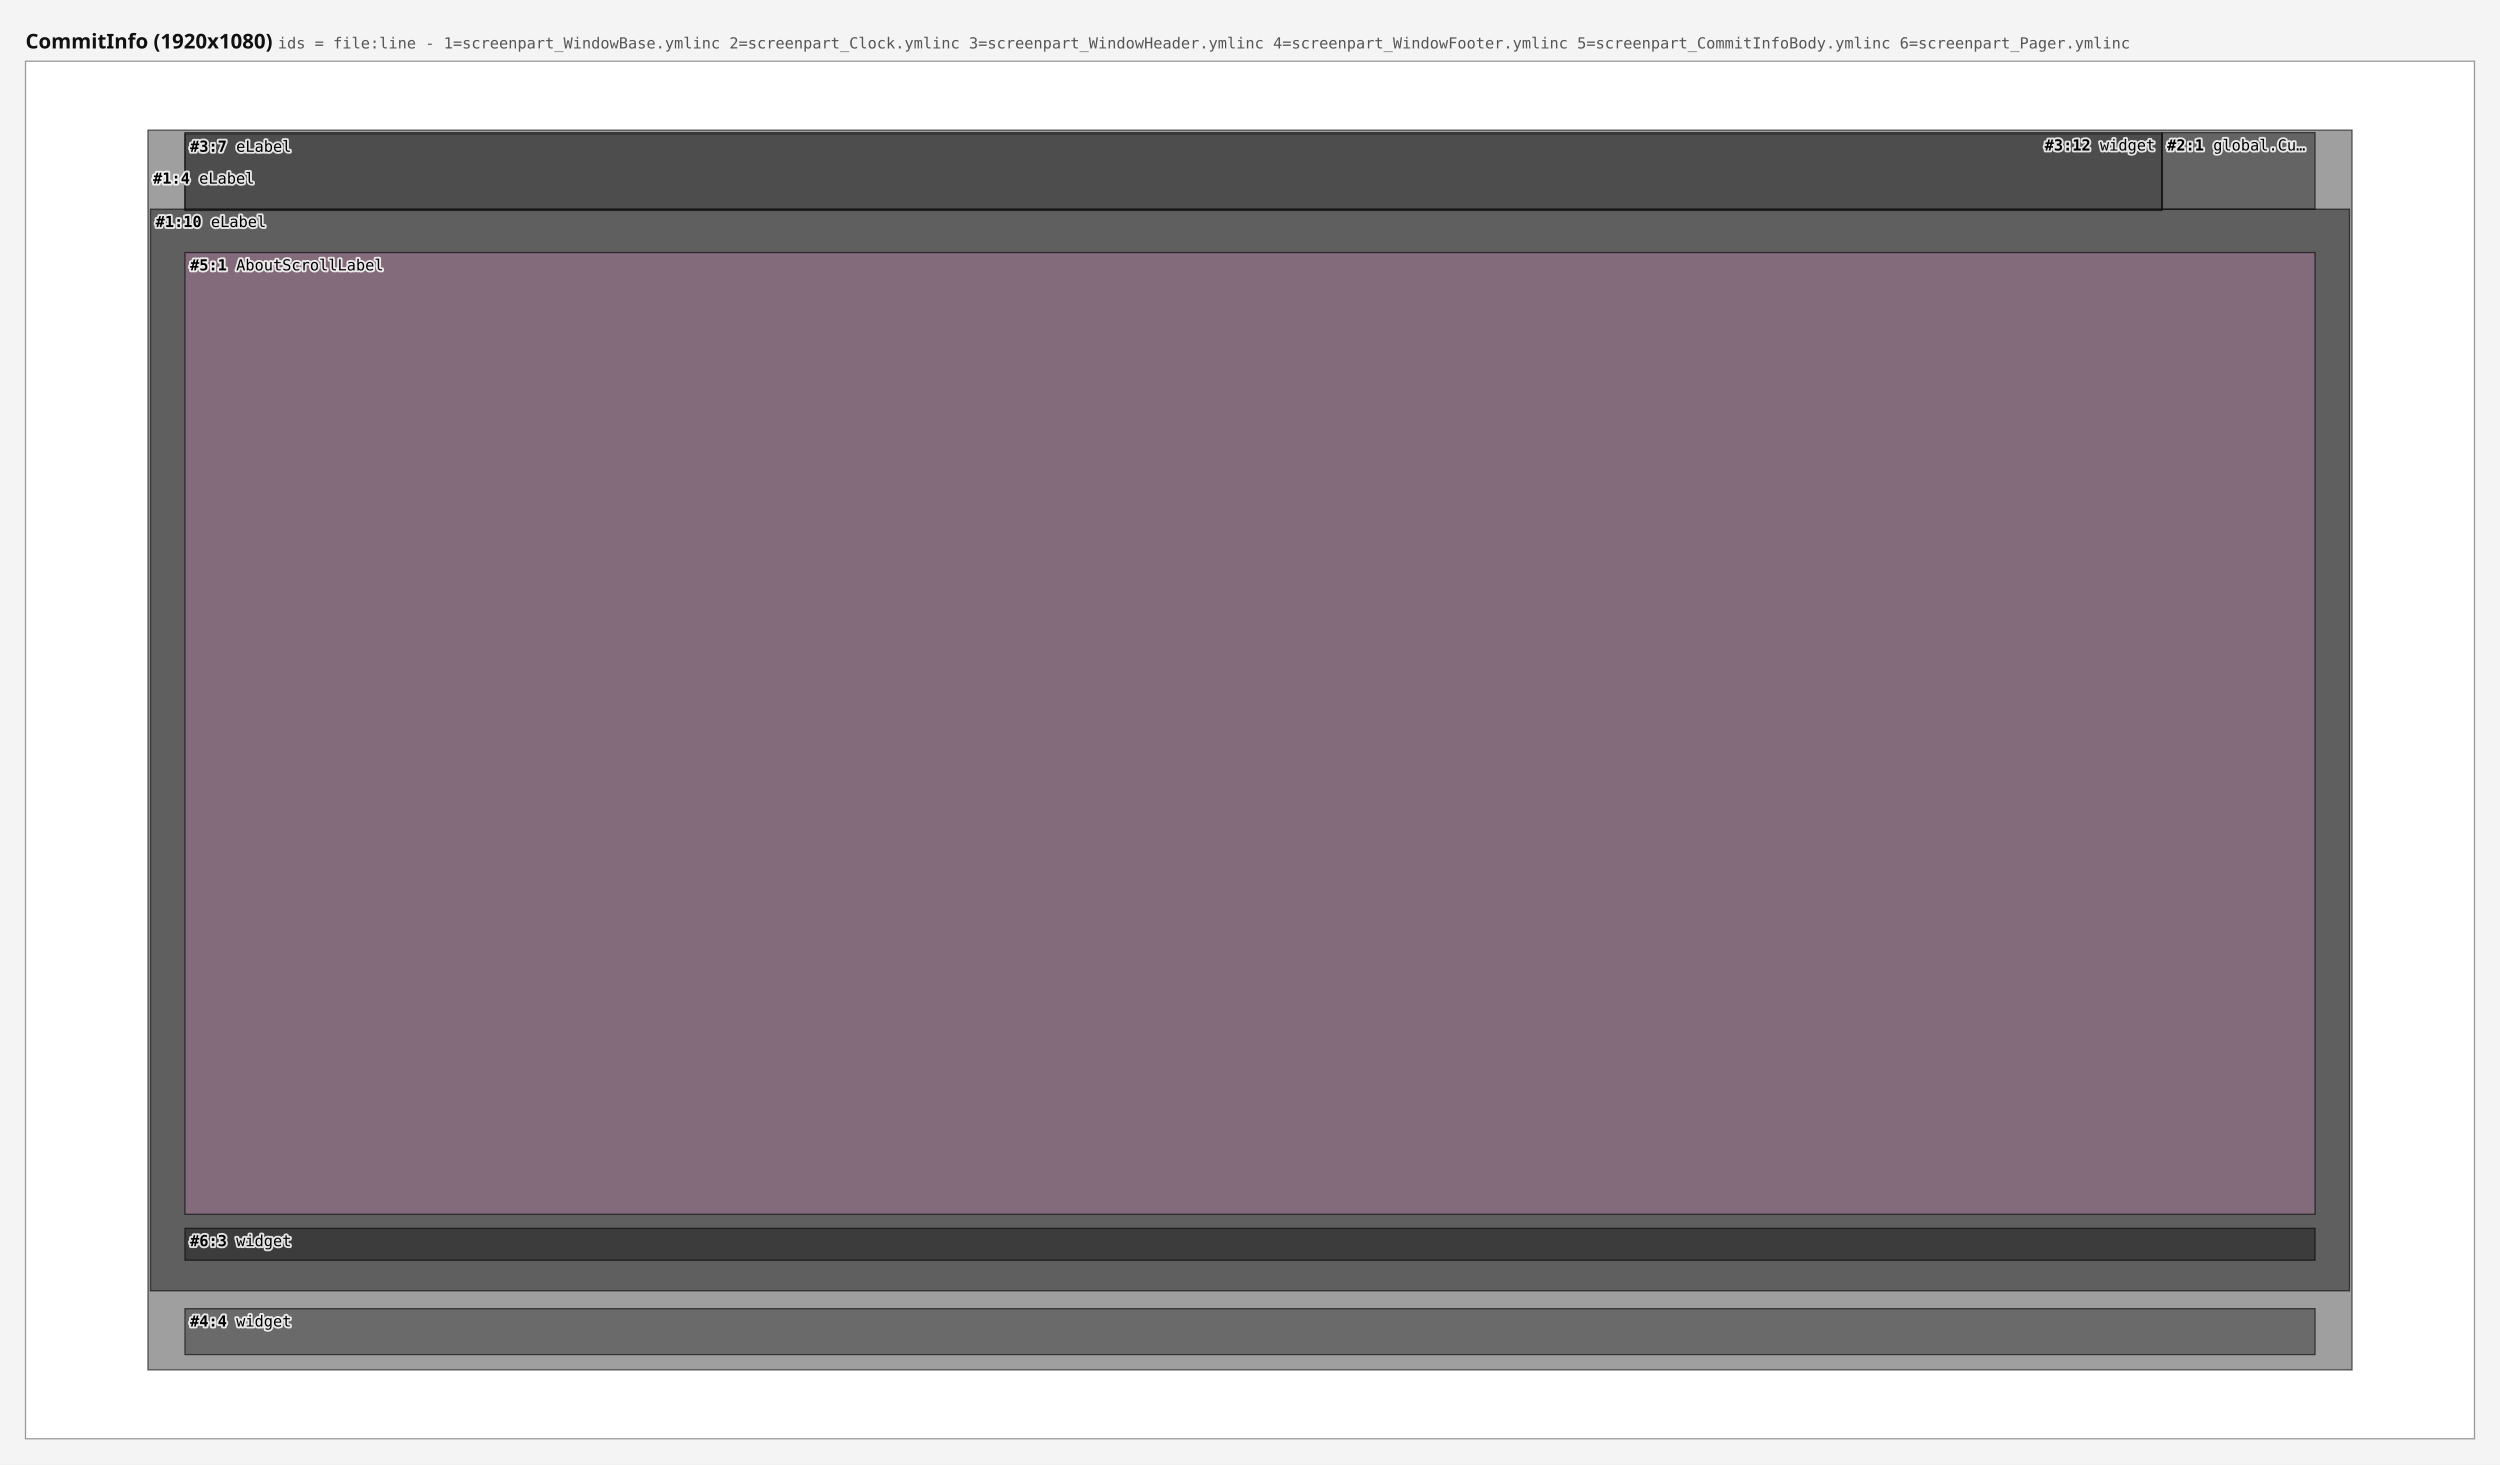
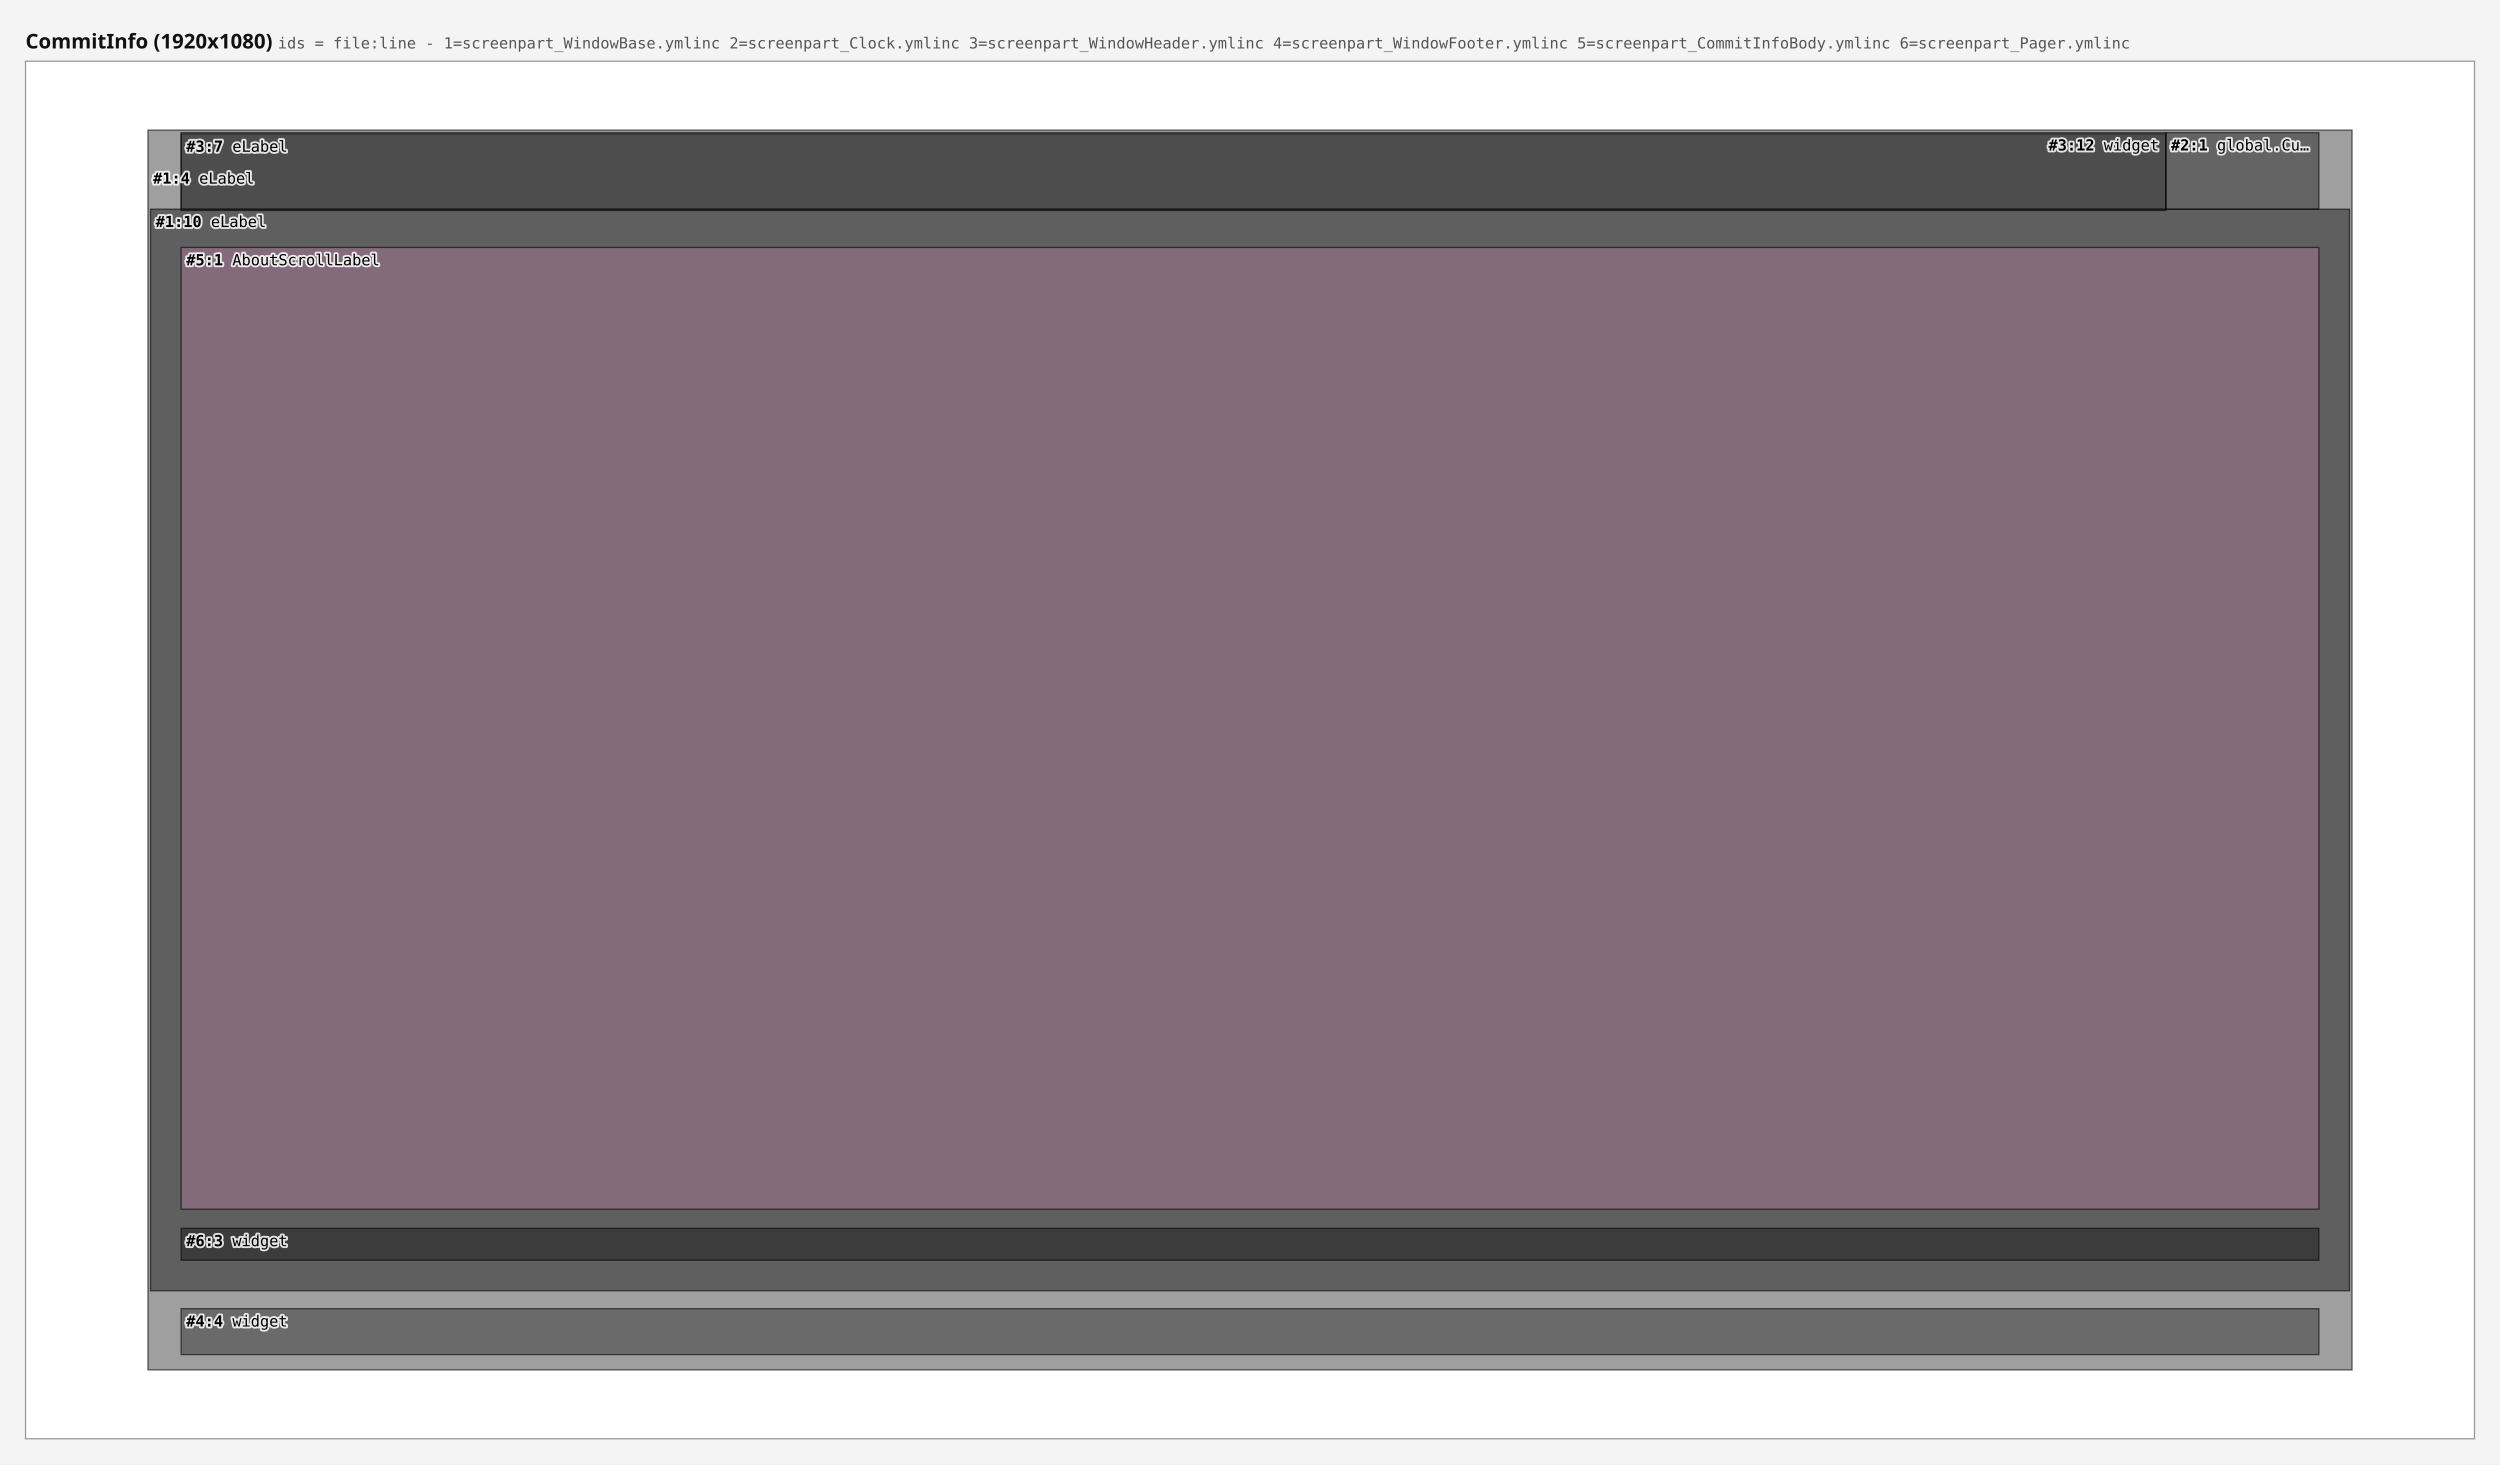
<svg xmlns="http://www.w3.org/2000/svg" width="1960" height="1148" viewBox="0 0 1960 1148">
  <rect x="0" y="0" width="1960" height="1148" fill="#f4f4f4" />
  <text x="20" y="38" font-family="sans-serif" font-size="16" font-weight="bold" fill="#111111">CommitInfo (1920x1080) <tspan font-family="monospace" font-size="12" font-weight="normal" fill="#555555">ids = file:line - 1=screenpart_WindowBase.ymlinc  2=screenpart_Clock.ymlinc  3=screenpart_WindowHeader.ymlinc  4=screenpart_WindowFooter.ymlinc  5=screenpart_CommitInfoBody.ymlinc  6=screenpart_Pager.ymlinc</tspan>
  </text>
  <g data-screen="0" transform="translate(20,48)">
    <rect x="0" y="0" width="1920" height="1080" fill="#ffffff" stroke="#999999" stroke-width="1" />
    <rect data-ref="0:0" data-src="screenpart_WindowBase.ymlinc:4" x="96" y="54" width="1728" height="972" fill="#2c2c2c" fill-opacity="0.45" stroke="#000000" stroke-opacity="0.6" stroke-width="1" />
    <rect data-ref="0:1" data-src="screenpart_WindowBase.ymlinc:10" x="98" y="116" width="1724" height="848" fill="#121212" fill-opacity="0.45" stroke="#000000" stroke-opacity="0.6" stroke-width="1" />
-     <rect data-ref="0:7" data-src="screenpart_Pager.ymlinc:3" x="125" y="915" width="1670" height="25" fill="#121212" fill-opacity="0.45" stroke="#000000" stroke-opacity="0.6" stroke-width="1" />
-     <rect data-ref="0:6" data-src="screenpart_CommitInfoBody.ymlinc:1" x="125" y="150" width="1670" height="754" fill="#b07aa1" fill-opacity="0.45" stroke="#000000" stroke-opacity="0.6" stroke-width="1" />
-     <rect data-ref="0:5" data-src="screenpart_WindowFooter.ymlinc:4" x="125" y="978" width="1670" height="36" fill="#2c2c2c" fill-opacity="0.45" stroke="#000000" stroke-opacity="0.6" stroke-width="1" />
-     <rect data-ref="0:3" data-src="screenpart_WindowHeader.ymlinc:7" x="125" y="57" width="1550" height="60" fill="#2c2c2c" fill-opacity="0.45" stroke="#000000" stroke-opacity="0.6" stroke-width="1" />
-     <rect data-ref="0:2" data-src="screenpart_Clock.ymlinc:1" x="1675" y="56" width="120" height="60" fill="#1d1d1d" fill-opacity="0.45" stroke="#000000" stroke-opacity="0.6" stroke-width="1" />
-     <rect data-ref="0:4" data-src="screenpart_WindowHeader.ymlinc:12" x="125" y="56" width="1550" height="60" fill="#2c2c2c" fill-opacity="0.45" stroke="#000000" stroke-opacity="0.6" stroke-width="1" />
+     <rect data-ref="0:7" data-src="screenpart_Pager.ymlinc:3" x="122" y="915" width="1676" height="25" fill="#121212" fill-opacity="0.45" stroke="#000000" stroke-opacity="0.6" stroke-width="1" />
+     <rect data-ref="0:6" data-src="screenpart_CommitInfoBody.ymlinc:1" x="122" y="146" width="1676" height="754" fill="#b07aa1" fill-opacity="0.45" stroke="#000000" stroke-opacity="0.6" stroke-width="1" />
+     <rect data-ref="0:5" data-src="screenpart_WindowFooter.ymlinc:4" x="122" y="978" width="1676" height="36" fill="#2c2c2c" fill-opacity="0.45" stroke="#000000" stroke-opacity="0.6" stroke-width="1" />
+     <rect data-ref="0:3" data-src="screenpart_WindowHeader.ymlinc:7" x="122" y="57" width="1556" height="60" fill="#2c2c2c" fill-opacity="0.45" stroke="#000000" stroke-opacity="0.6" stroke-width="1" />
+     <rect data-ref="0:2" data-src="screenpart_Clock.ymlinc:1" x="1678" y="56" width="120" height="60" fill="#1d1d1d" fill-opacity="0.45" stroke="#000000" stroke-opacity="0.6" stroke-width="1" />
+     <rect data-ref="0:4" data-src="screenpart_WindowHeader.ymlinc:12" x="122" y="56" width="1556" height="60" fill="#2c2c2c" fill-opacity="0.45" stroke="#000000" stroke-opacity="0.6" stroke-width="1" />
    <g pointer-events="none" font-family="monospace" font-size="12" fill="#000000" stroke="#ffffff" stroke-width="3" stroke-opacity="0.85" stroke-linejoin="round" paint-order="stroke">
      <text x="100" y="96">
        <tspan font-weight="bold">#1:4</tspan> eLabel</text>
      <text x="102" y="130">
        <tspan font-weight="bold">#1:10</tspan> eLabel</text>
-       <text x="129" y="929">
+       <text x="126" y="929">
        <tspan font-weight="bold">#6:3</tspan> widget</text>
-       <text x="129" y="164">
+       <text x="126" y="160">
        <tspan font-weight="bold">#5:1</tspan> AboutScrollLabel</text>
-       <text x="129" y="992">
+       <text x="126" y="992">
        <tspan font-weight="bold">#4:4</tspan> widget</text>
-       <text x="129" y="71">
+       <text x="126" y="71">
        <tspan font-weight="bold">#3:7</tspan> eLabel</text>
-       <text x="1679" y="70">
+       <text x="1682" y="70">
        <tspan font-weight="bold">#2:1</tspan> global.Cu…</text>
-       <text x="1583" y="70">
+       <text x="1586" y="70">
        <tspan font-weight="bold">#3:12</tspan> widget</text>
    </g>
  </g>
</svg>
